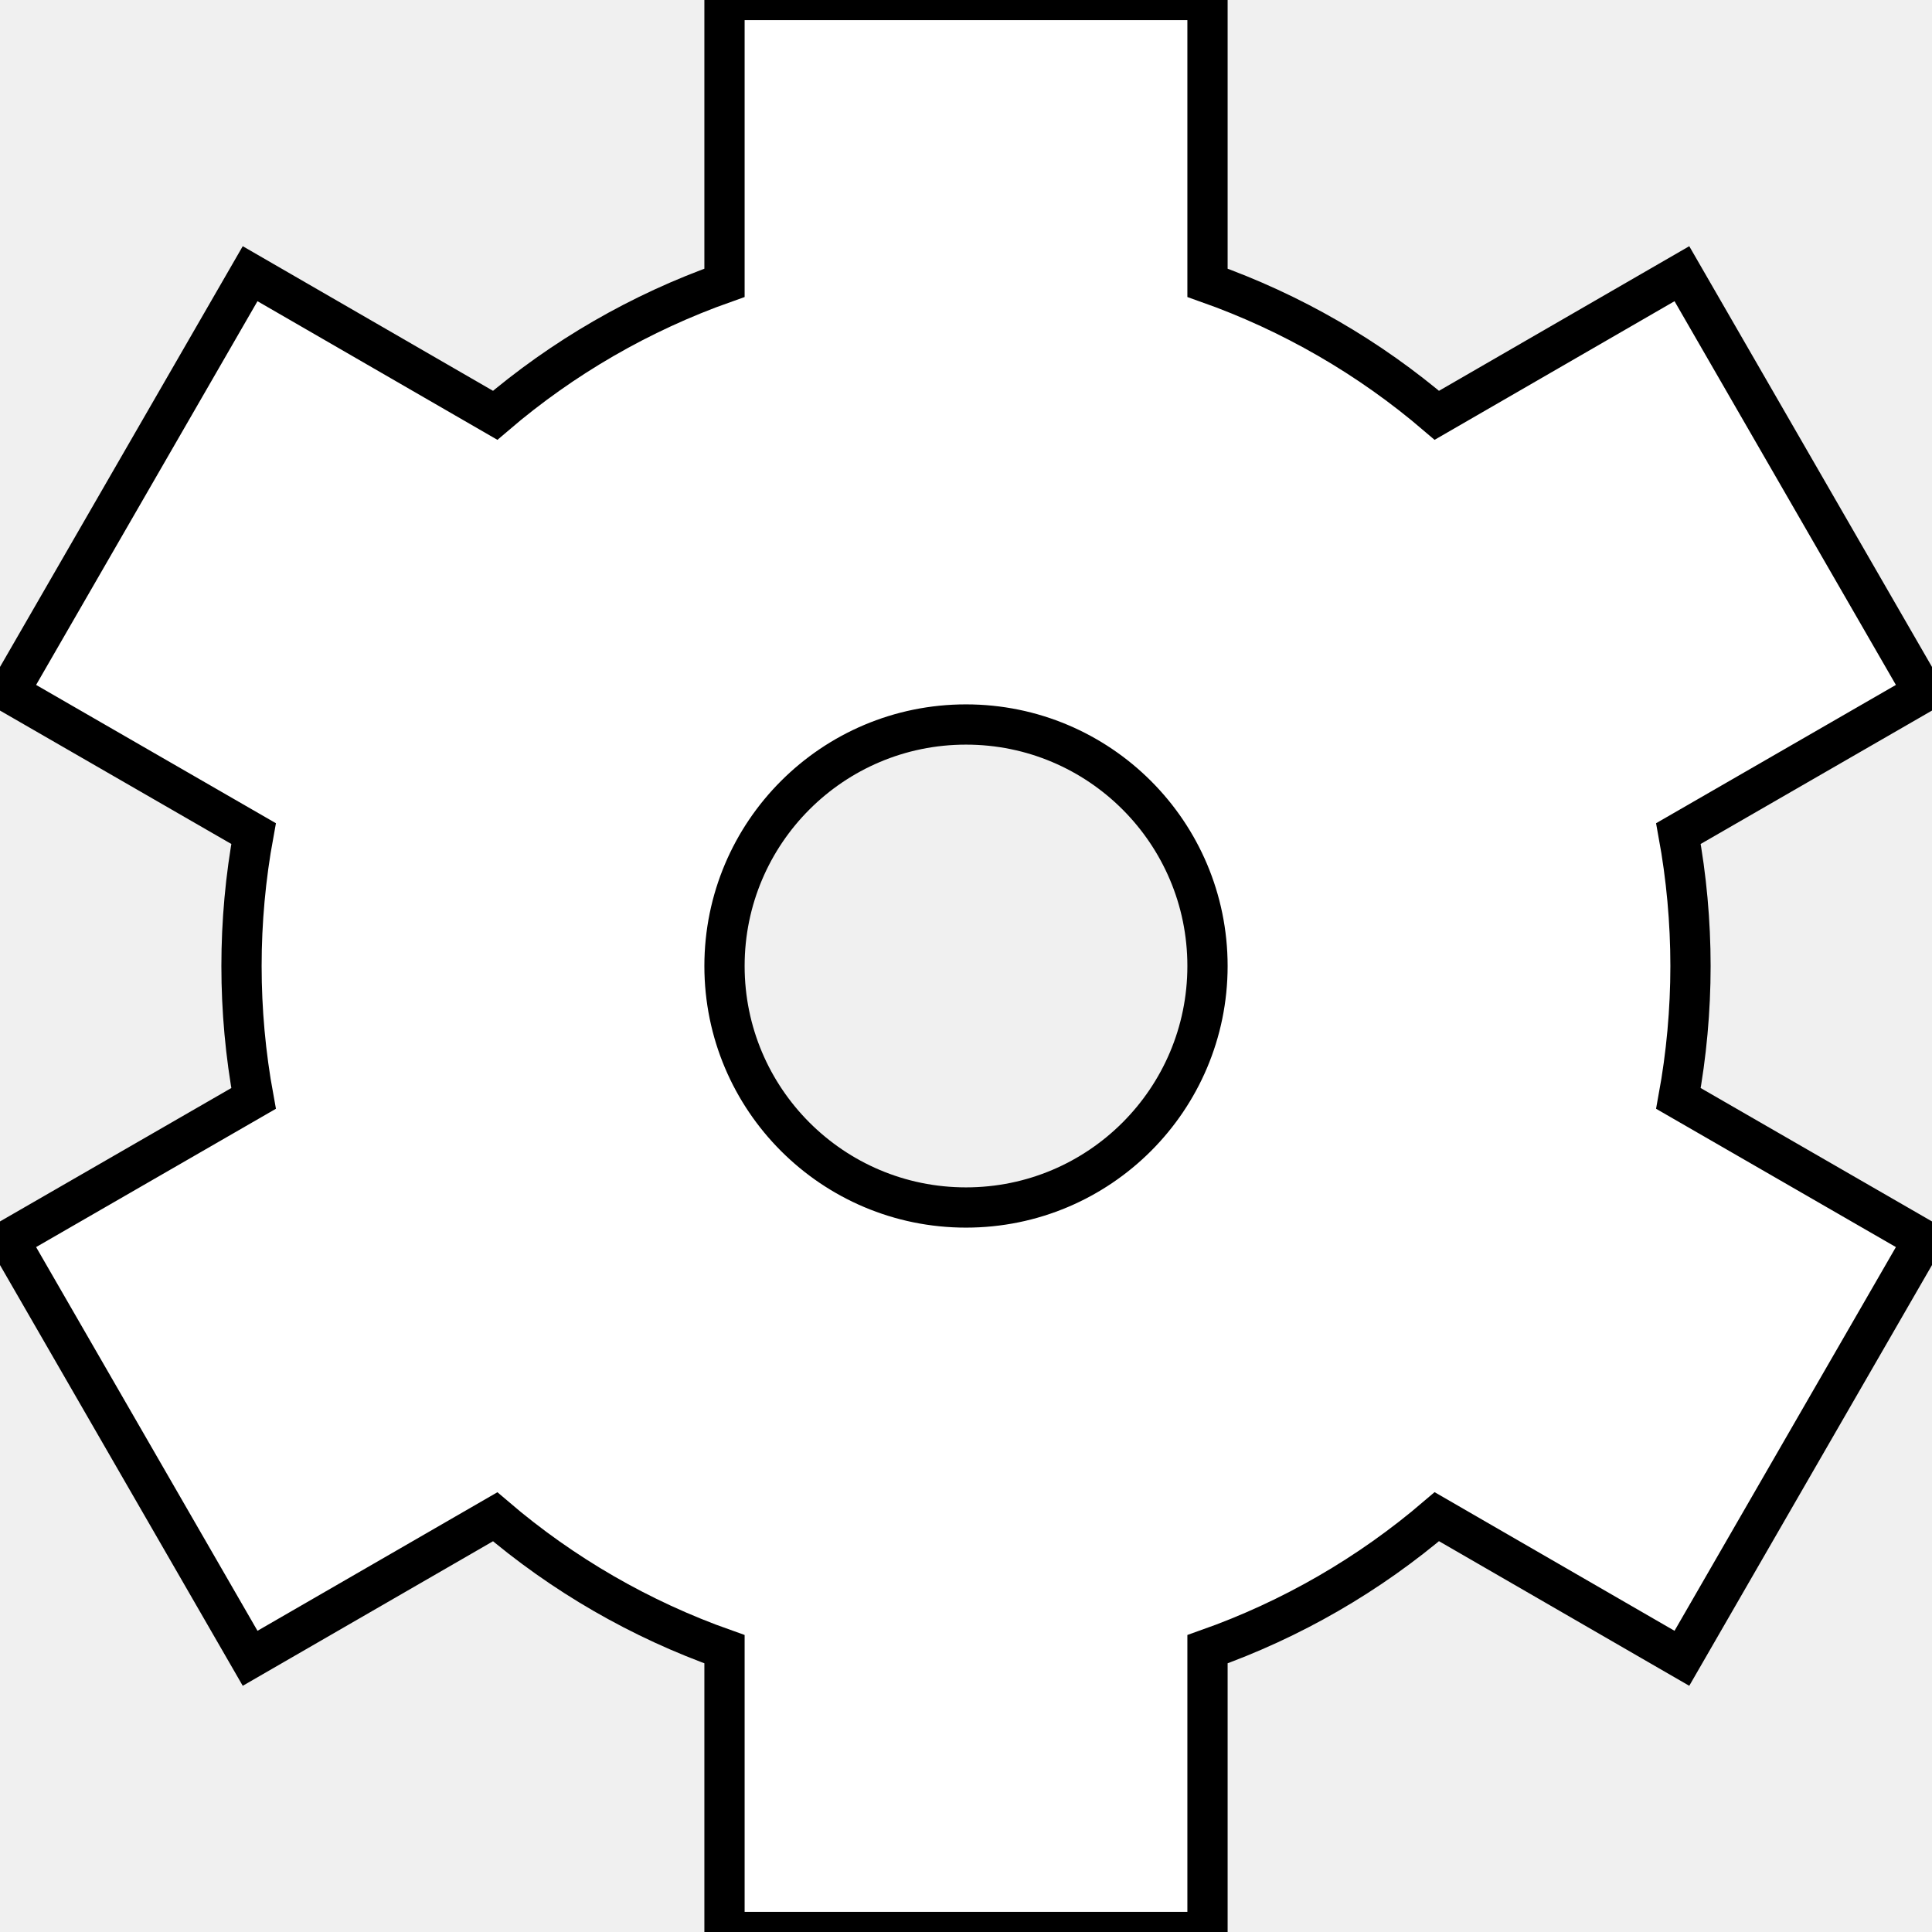
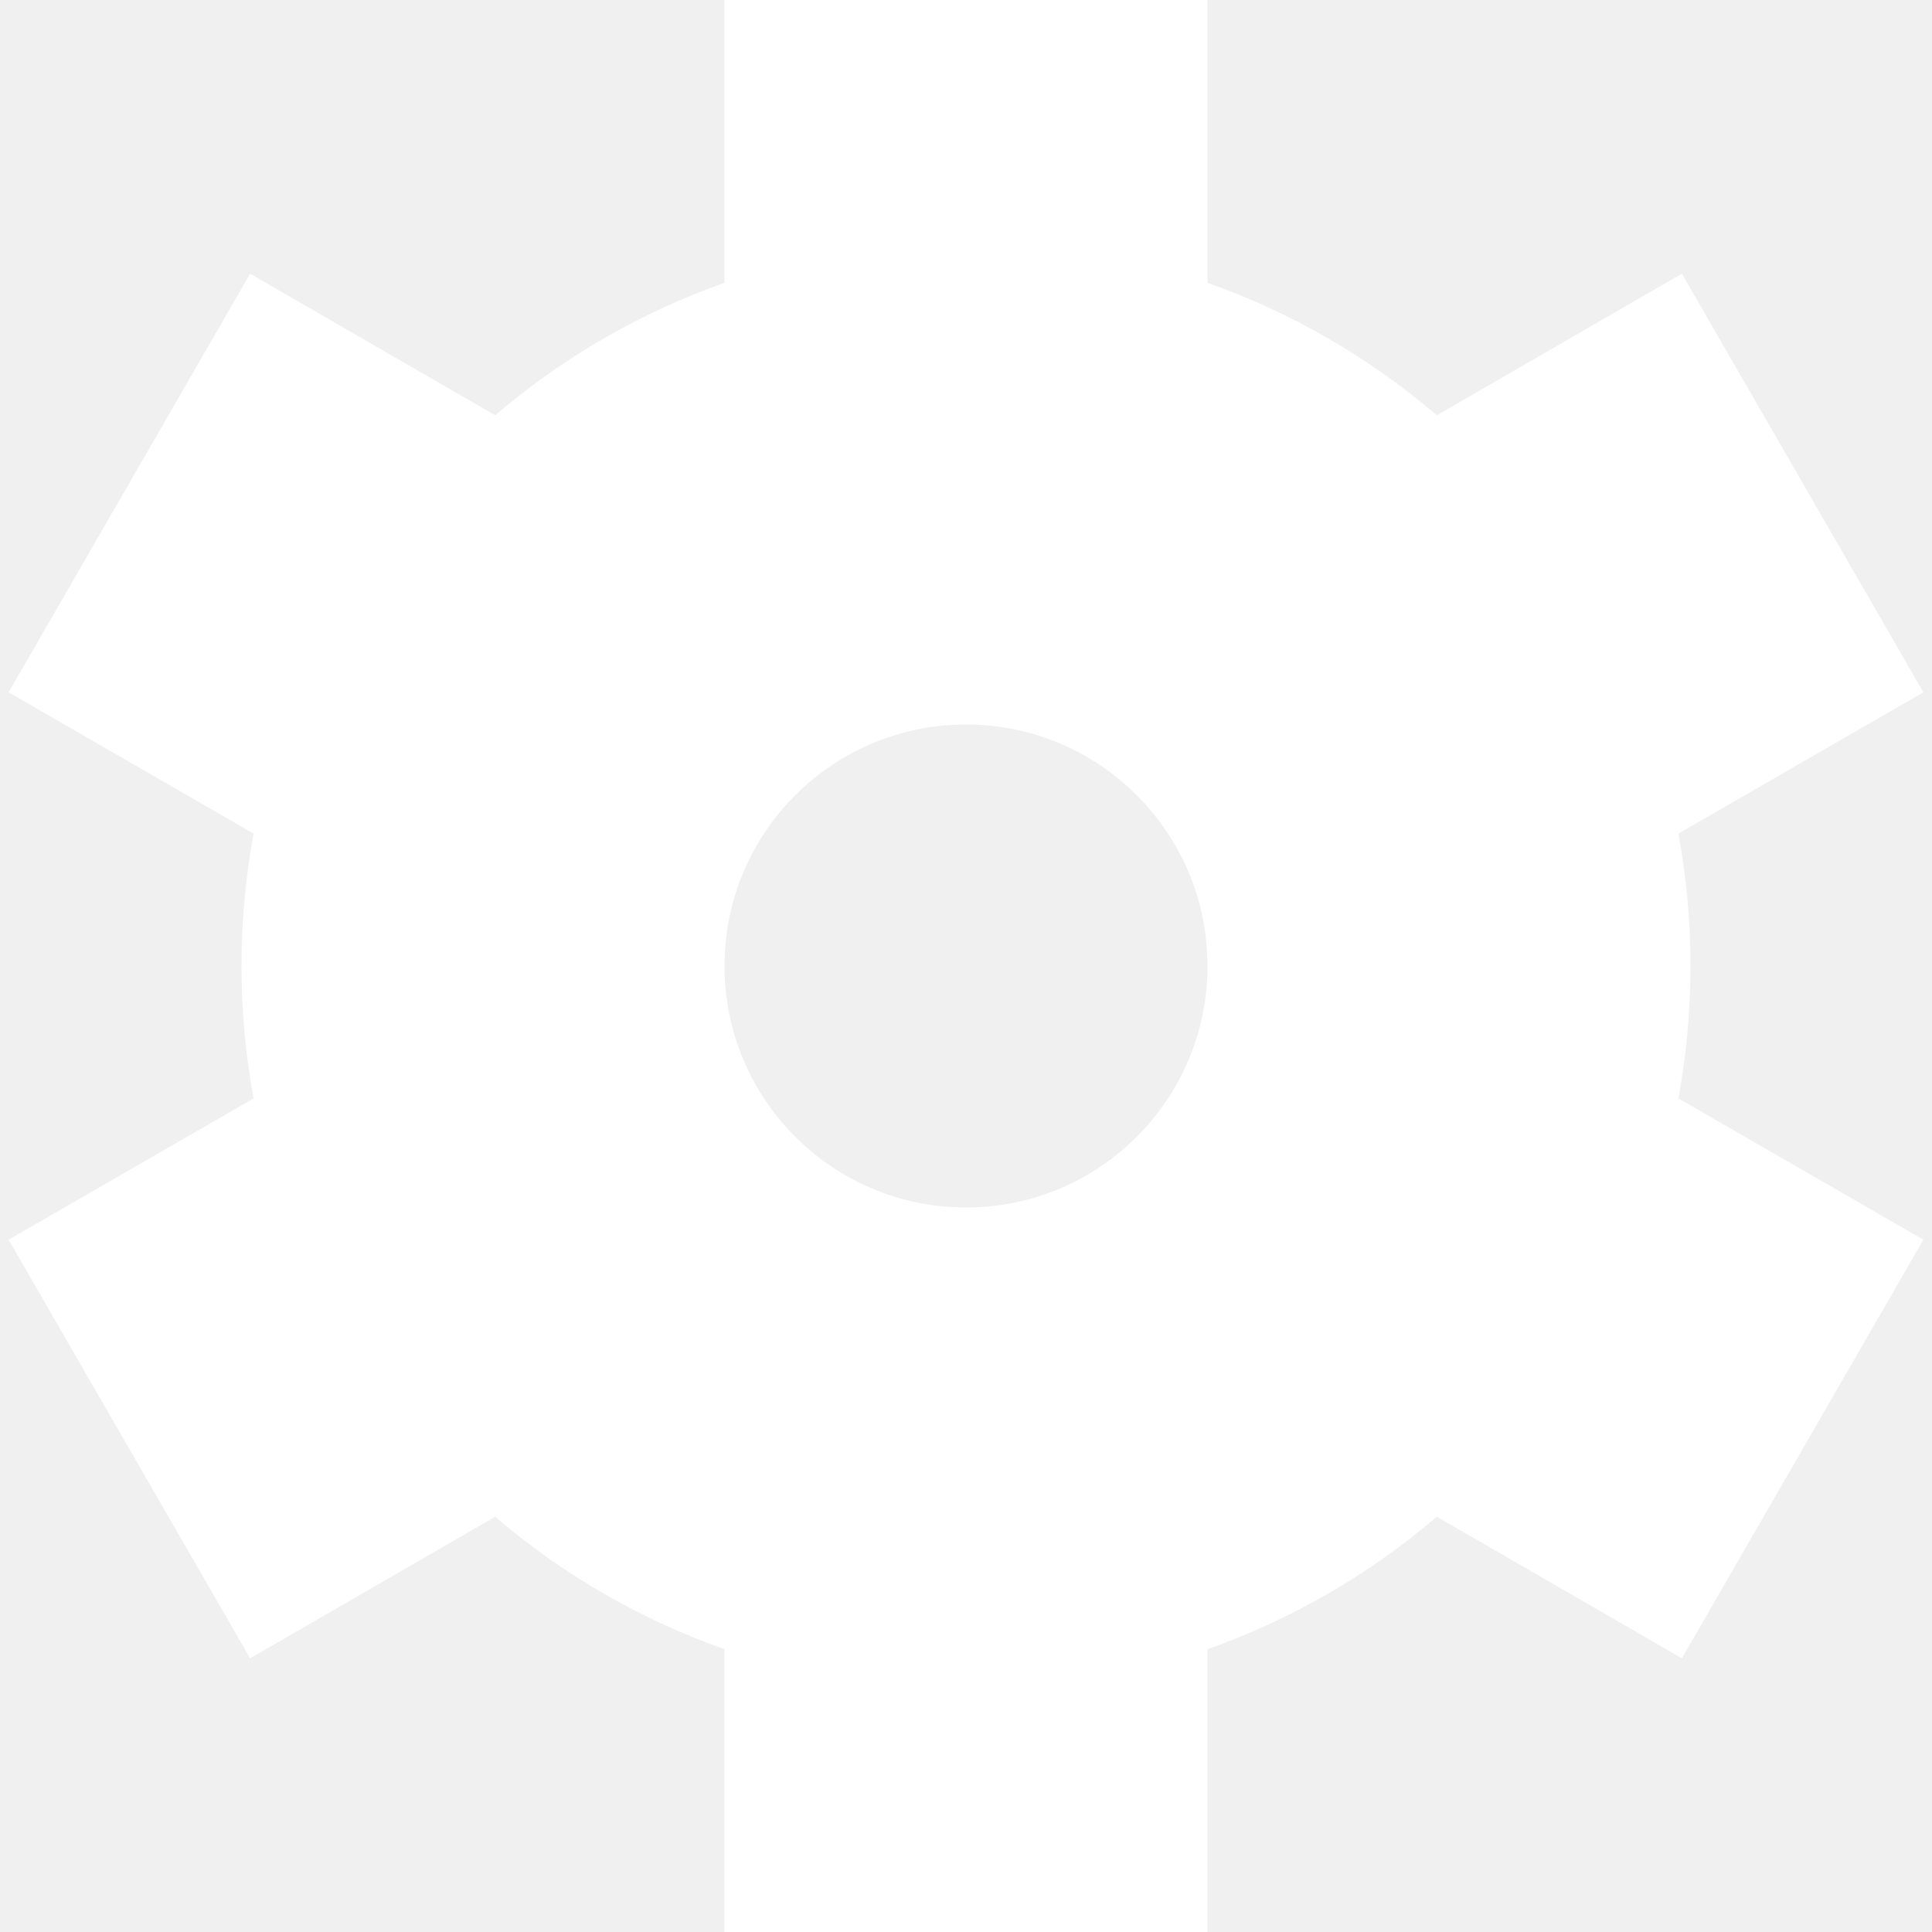
<svg xmlns="http://www.w3.org/2000/svg" id="Layer_1" data-name="Layer 1" viewBox="0 0 24 24" width="36" height="36">
-   <path d="M21,12a9.143,9.143,0,0,0-.15-1.645L23.893,8.6l-3-5.2L17.849,5.159A9,9,0,0,0,15,3.513V0H9V3.513A9,9,0,0,0,6.151,5.159L3.107,3.4l-3,5.2L3.15,10.355a9.1,9.1,0,0,0,0,3.29L.107,15.4l3,5.2,3.044-1.758A9,9,0,0,0,9,20.487V24h6V20.487a9,9,0,0,0,2.849-1.646L20.893,20.6l3-5.2L20.85,13.645A9.143,9.143,0,0,0,21,12Zm-6,0a3,3,0,1,1-3-3A3,3,0,0,1,15,12Z" fill="white" stroke="black" stroke-width="0.5" />
+   <path d="M21,12a9.143,9.143,0,0,0-.15-1.645L23.893,8.6l-3-5.2L17.849,5.159A9,9,0,0,0,15,3.513V0H9V3.513A9,9,0,0,0,6.151,5.159L3.107,3.4l-3,5.2L3.15,10.355a9.1,9.1,0,0,0,0,3.29L.107,15.4l3,5.2,3.044-1.758A9,9,0,0,0,9,20.487V24h6V20.487a9,9,0,0,0,2.849-1.646L20.893,20.6l3-5.2L20.85,13.645A9.143,9.143,0,0,0,21,12Zm-6,0a3,3,0,1,1-3-3A3,3,0,0,1,15,12Z" fill="white" />
</svg>
